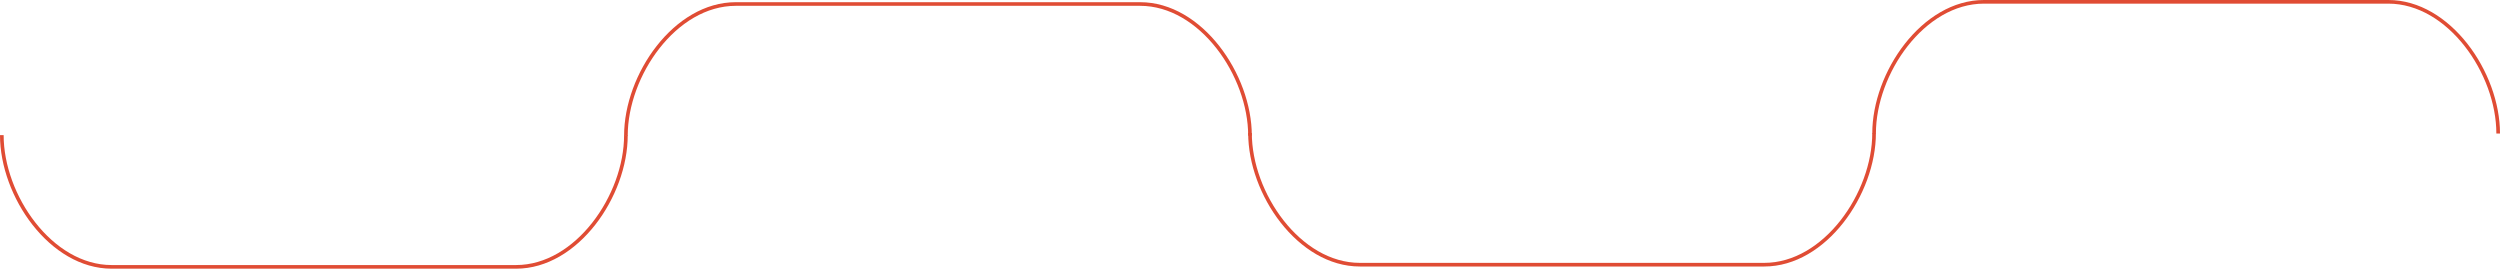
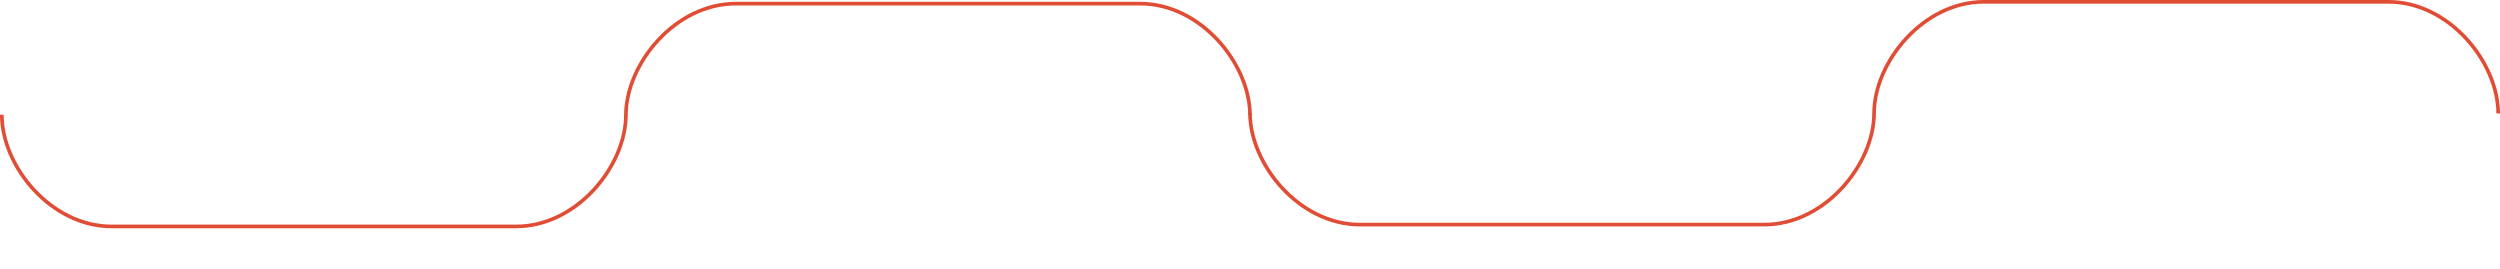
<svg xmlns="http://www.w3.org/2000/svg" version="1.1" id="Calque_1" x="0px" y="0px" viewBox="0 0 1372.4 147.5" style="enable-background:new 0 0 1372.4 147.5;" xml:space="preserve">
  <style type="text/css">
	.st0{fill:none;stroke:#E04C34;stroke-width:2;stroke-miterlimit:10;}
</style>
-   <path class="st0" d="M343.6,74.2c0,33.3-27,72.3-60.3,72.3h-222C28,146.5,1,107.5,1,74.2" />
-   <path class="st0" d="M343.6,74.5c0-33.3,27-72.3,60.3-72.3h222c33.3,0,60.3,39,60.3,72.3" />
-   <path class="st0" d="M1028.8,73c0,33.3-27,72.3-60.3,72.3h-222c-33.3,0-60.3-39-60.3-72.3" />
-   <path class="st0" d="M1028.8,73.3c0-33.3,27-72.3,60.3-72.3h222c33.3,0,60.3,39,60.3,72.3" />
+   <path class="st0" d="M343.6,63c0,28.2-27,61.3-60.3,61.3h-222C28,124.3,1,91.3,1,63" />
+   <path class="st0" d="M343.6,63.3c0-28.2,27-61.3,60.3-61.3h222c33.3,0,60.3,33.1,60.3,61.3" />
+   <path class="st0" d="M1028.8,62c0,28.2-27,61.3-60.3,61.3h-222c-33.3,0-60.3-33.1-60.3-61.3" />
+   <path class="st0" d="M1028.8,62.3c0-28.2,27-61.3,60.3-61.3h222c33.3,0,60.3,33.1,60.3,61.3" />
</svg>
